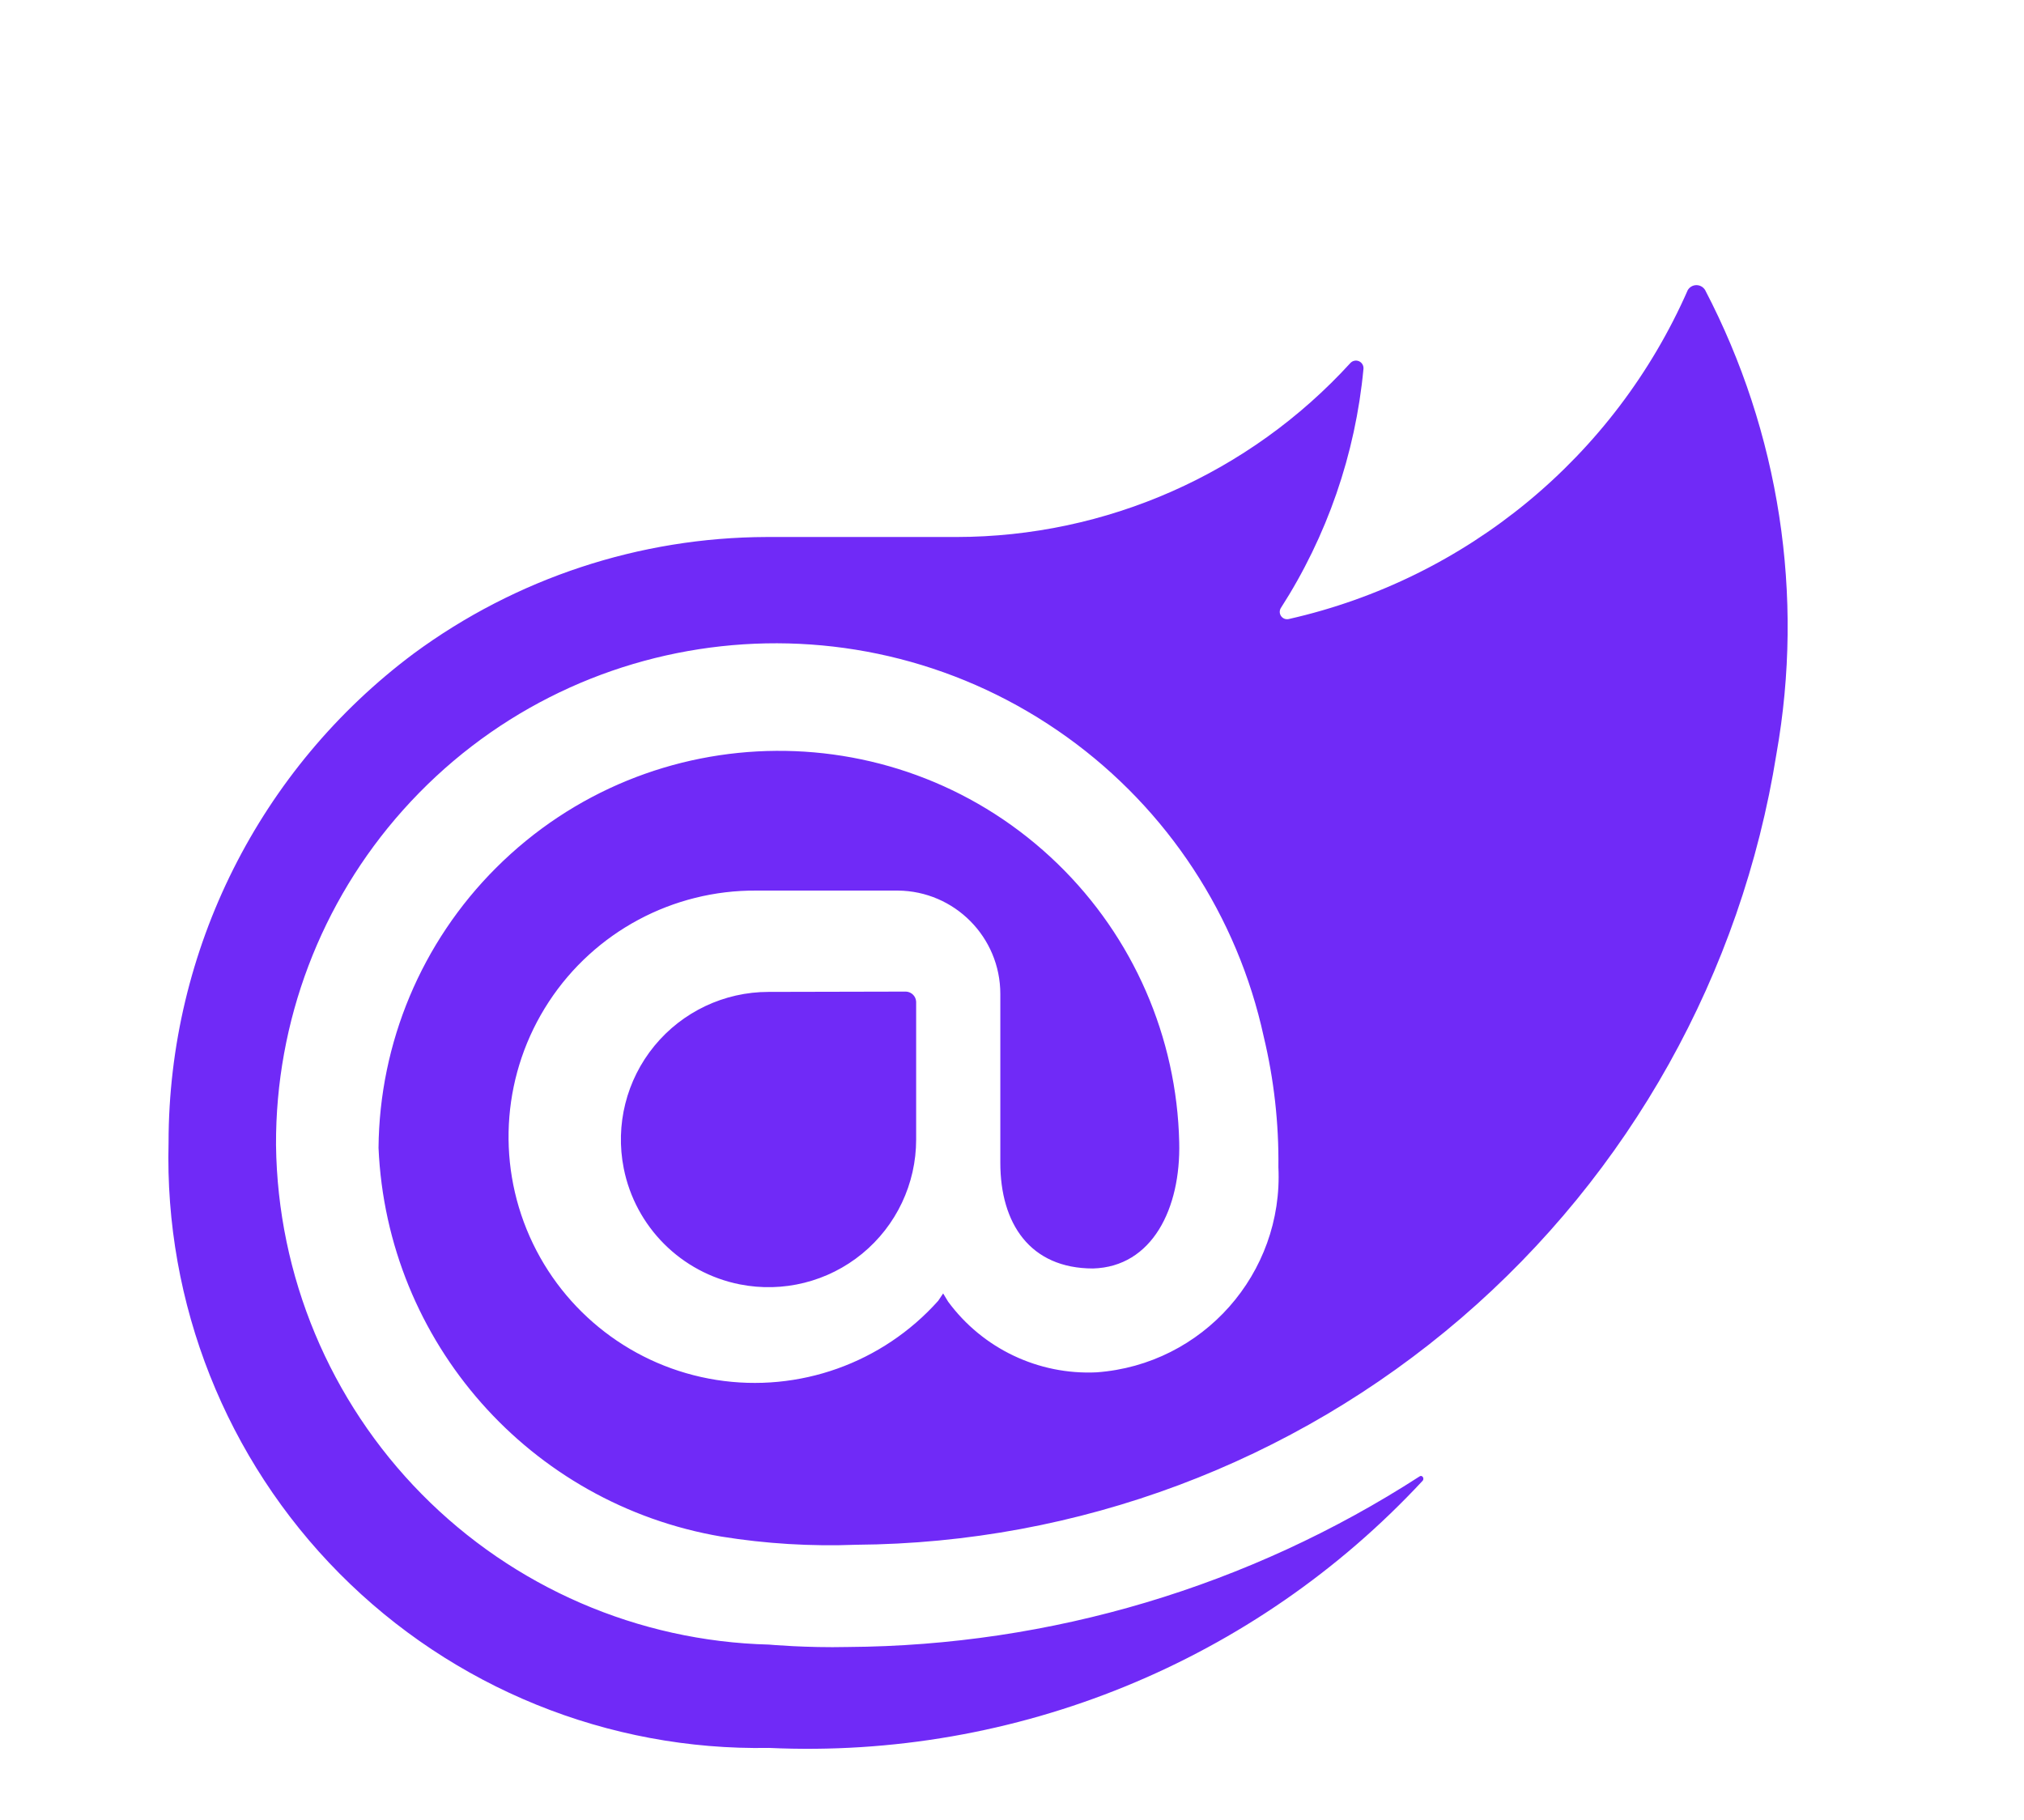
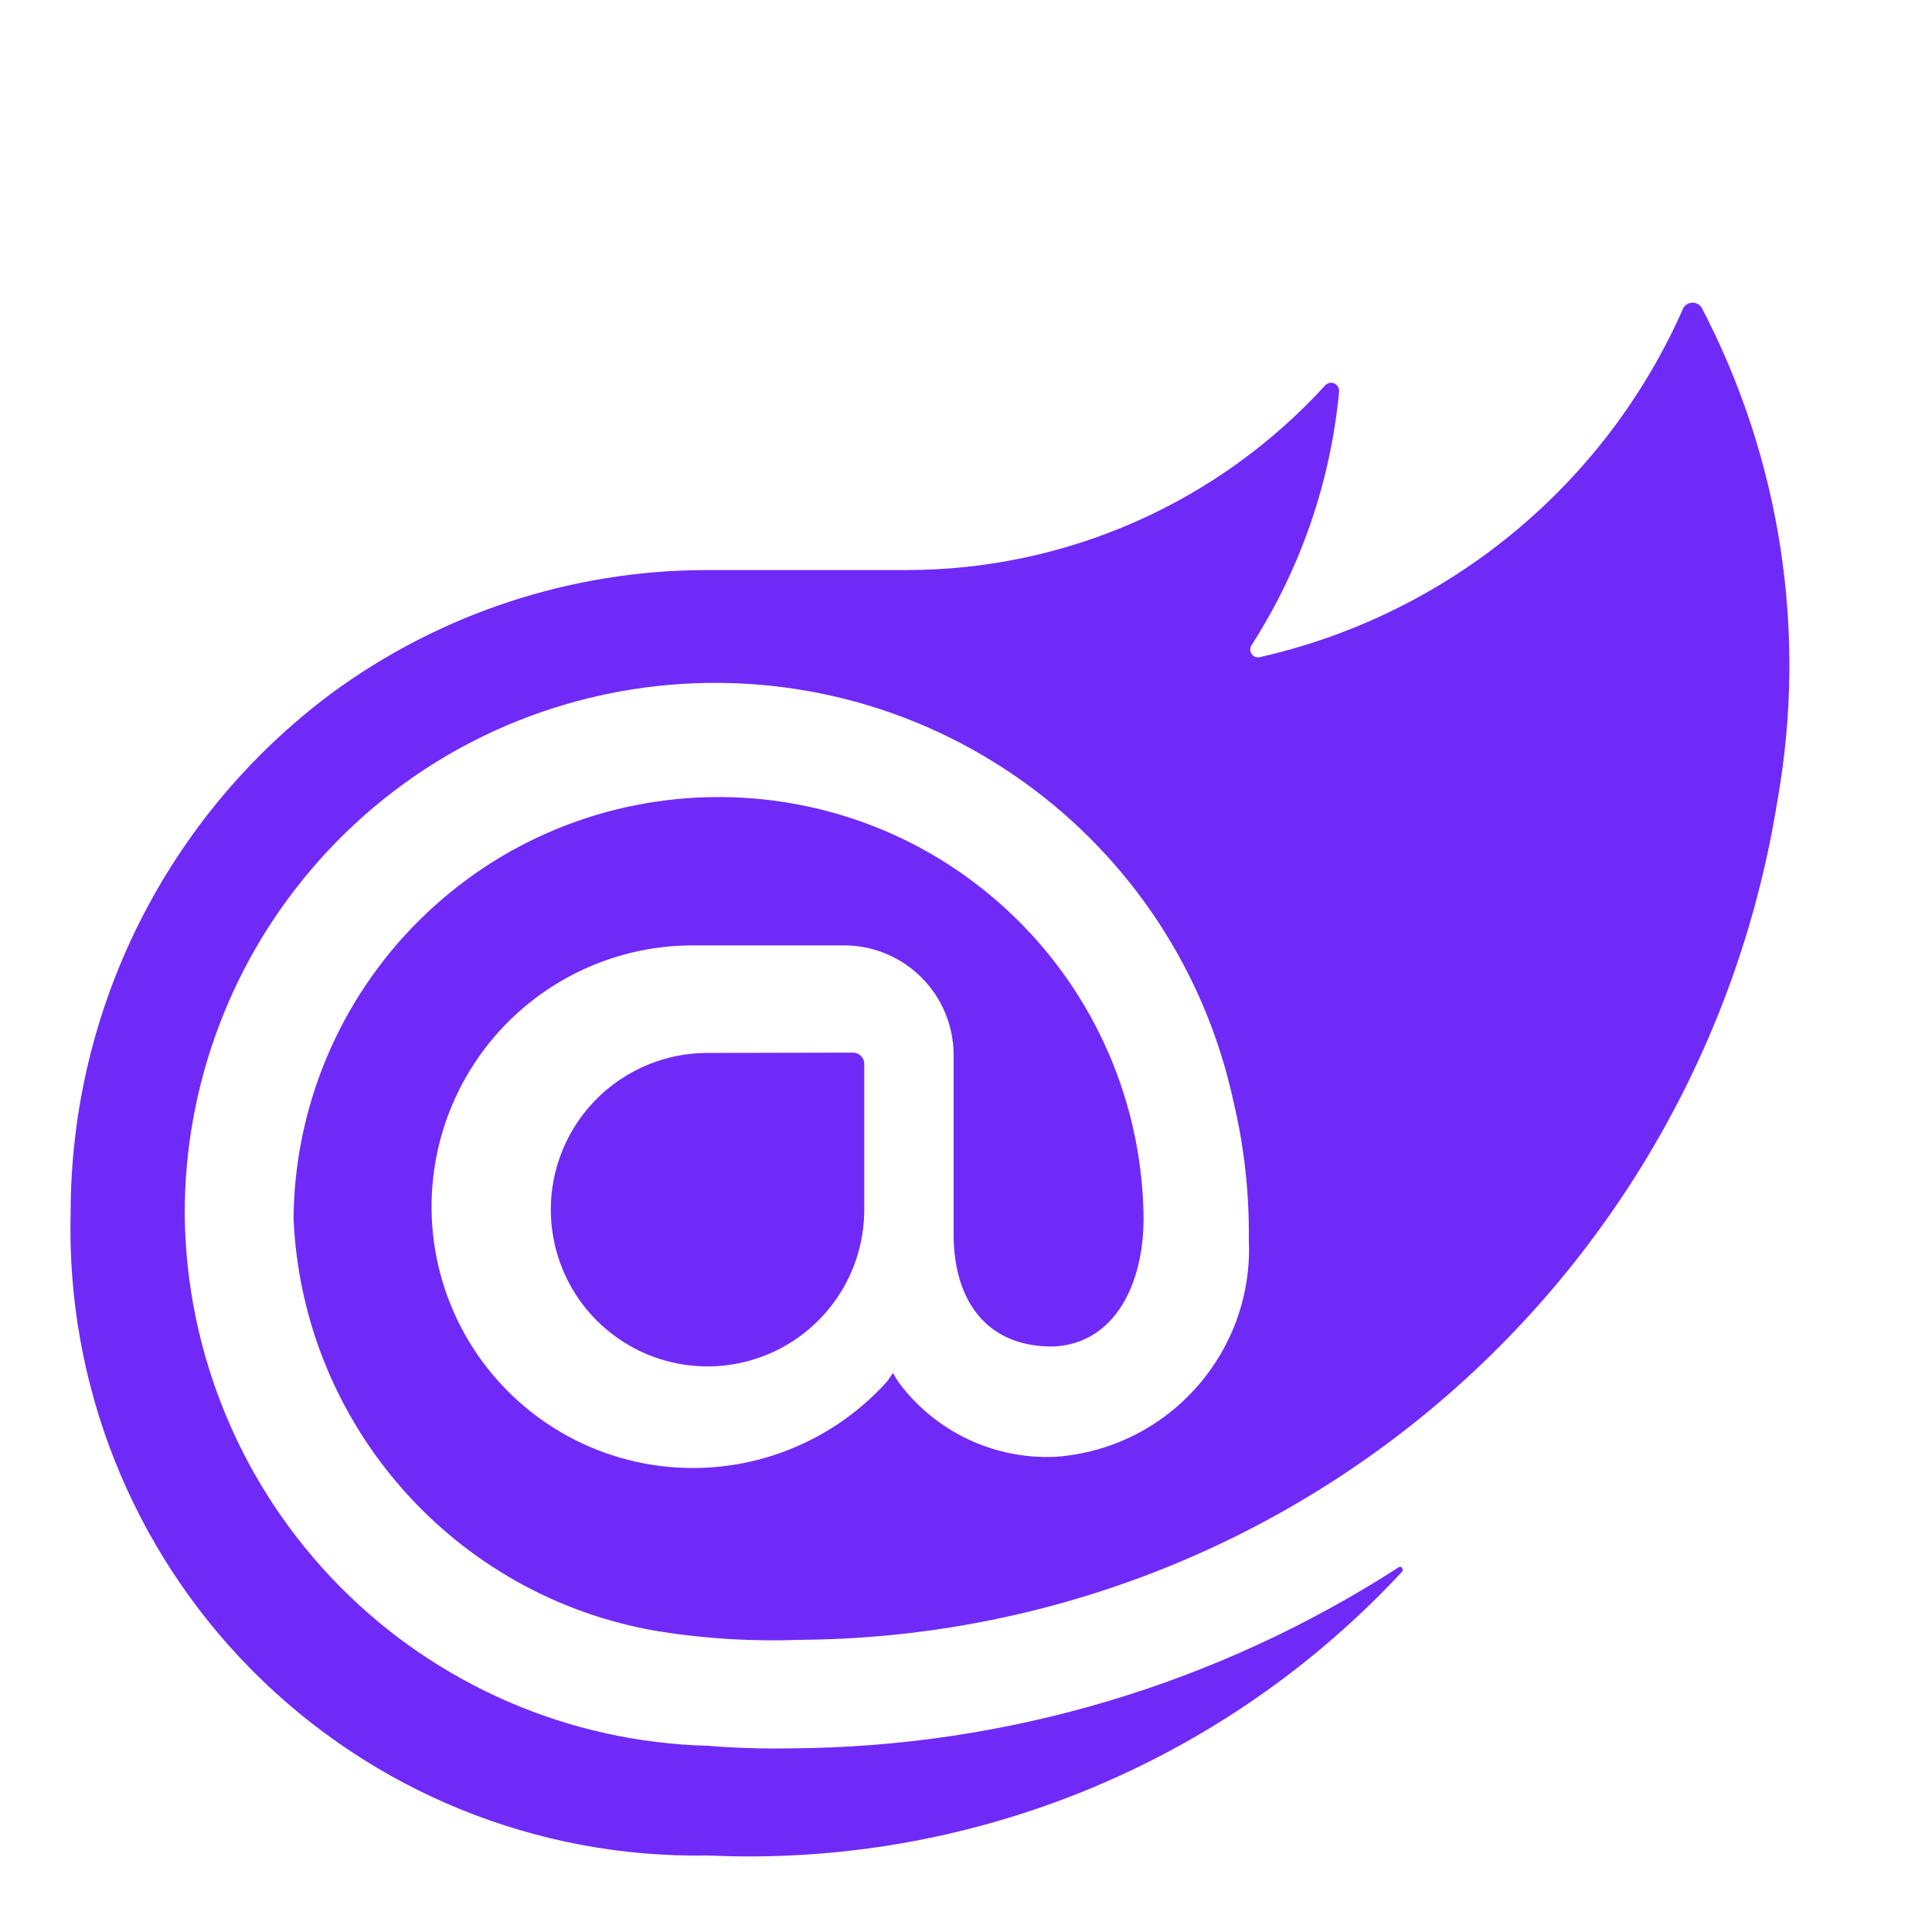
- <svg xmlns="http://www.w3.org/2000/svg" fill="none" height="2248" viewBox="-10.12 -53.61 339.954 343.022" width="2500">
+ <svg xmlns="http://www.w3.org/2000/svg" fill="none" width="180" height="180" viewBox="-10.12 -53.61 339.954 343.022">
  <path d="m303.935 88.479c-6.598 41.362-27.653 79.041-59.42 106.335s-72.185 42.433-114.064 42.723c-8.483.326-16.977-.19-25.358-1.539a77.723 77.723 0 0 1 -64.63-73.266 75.479 75.479 0 0 1 22.14-52.762 75.46 75.46 0 0 1 105.885-.748 75.478 75.478 0 0 1 22.884 52.443c.317 12.51-5.102 23.483-16.239 23.8-11.899 0-17.477-8.491-17.477-19.934v-31.797a19.478 19.478 0 0 0 -19.323-19.494h-26.653a46.386 46.386 0 0 0 -39.119 20.961 46.399 46.399 0 0 0 31.587 71.268 46.392 46.392 0 0 0 41.8-14.911l.932-1.39.933 1.543a32.82 32.82 0 0 0 27.986 13.328 36.992 36.992 0 0 0 34.268-38.671 100.64 100.64 0 0 0 -2.761-24.577c-4.943-22.734-18.126-42.834-37.008-56.423a94.153 94.153 0 0 0 -125.236 13.718 94.175 94.175 0 0 0 -23.92 63.097 95.352 95.352 0 0 0 27.473 65.824 95.331 95.331 0 0 0 65.448 28.344s6.98.635 14.849.454a200.94 200.94 0 0 0 107.769-32.155c.457-.318.914.317.61.78a158.177 158.177 0 0 1 -123.225 50.396 111.185 111.185 0 0 1 -80.961-32.871 111.215 111.215 0 0 1 -32.215-81.232 115.099 115.099 0 0 1 46.223-92.17 112.704 112.704 0 0 1 66.497-21.953h35.772a100.637 100.637 0 0 0 74.247-32.784 1.39 1.39 0 0 1 .755-.431 1.418 1.418 0 0 1 1.52.663c.153.257.222.555.197.854a100.93 100.93 0 0 1 -15.608 45.14 1.386 1.386 0 0 0 .115 1.511 1.387 1.387 0 0 0 1.424.507 108.158 108.158 0 0 0 75.198-62.013c.173-.277.411-.507.695-.67a1.902 1.902 0 0 1 1.869 0c.284.162.523.392.694.67a137.098 137.098 0 0 1 13.447 87.432zm-189.964 44.858a27.823 27.823 0 0 0 -27.293 33.255 27.83 27.83 0 0 0 21.862 21.865 27.824 27.824 0 0 0 33.251-27.296v-25.977a2.007 2.007 0 0 0 -1.904-1.904z" fill="#702af7" />
</svg>
